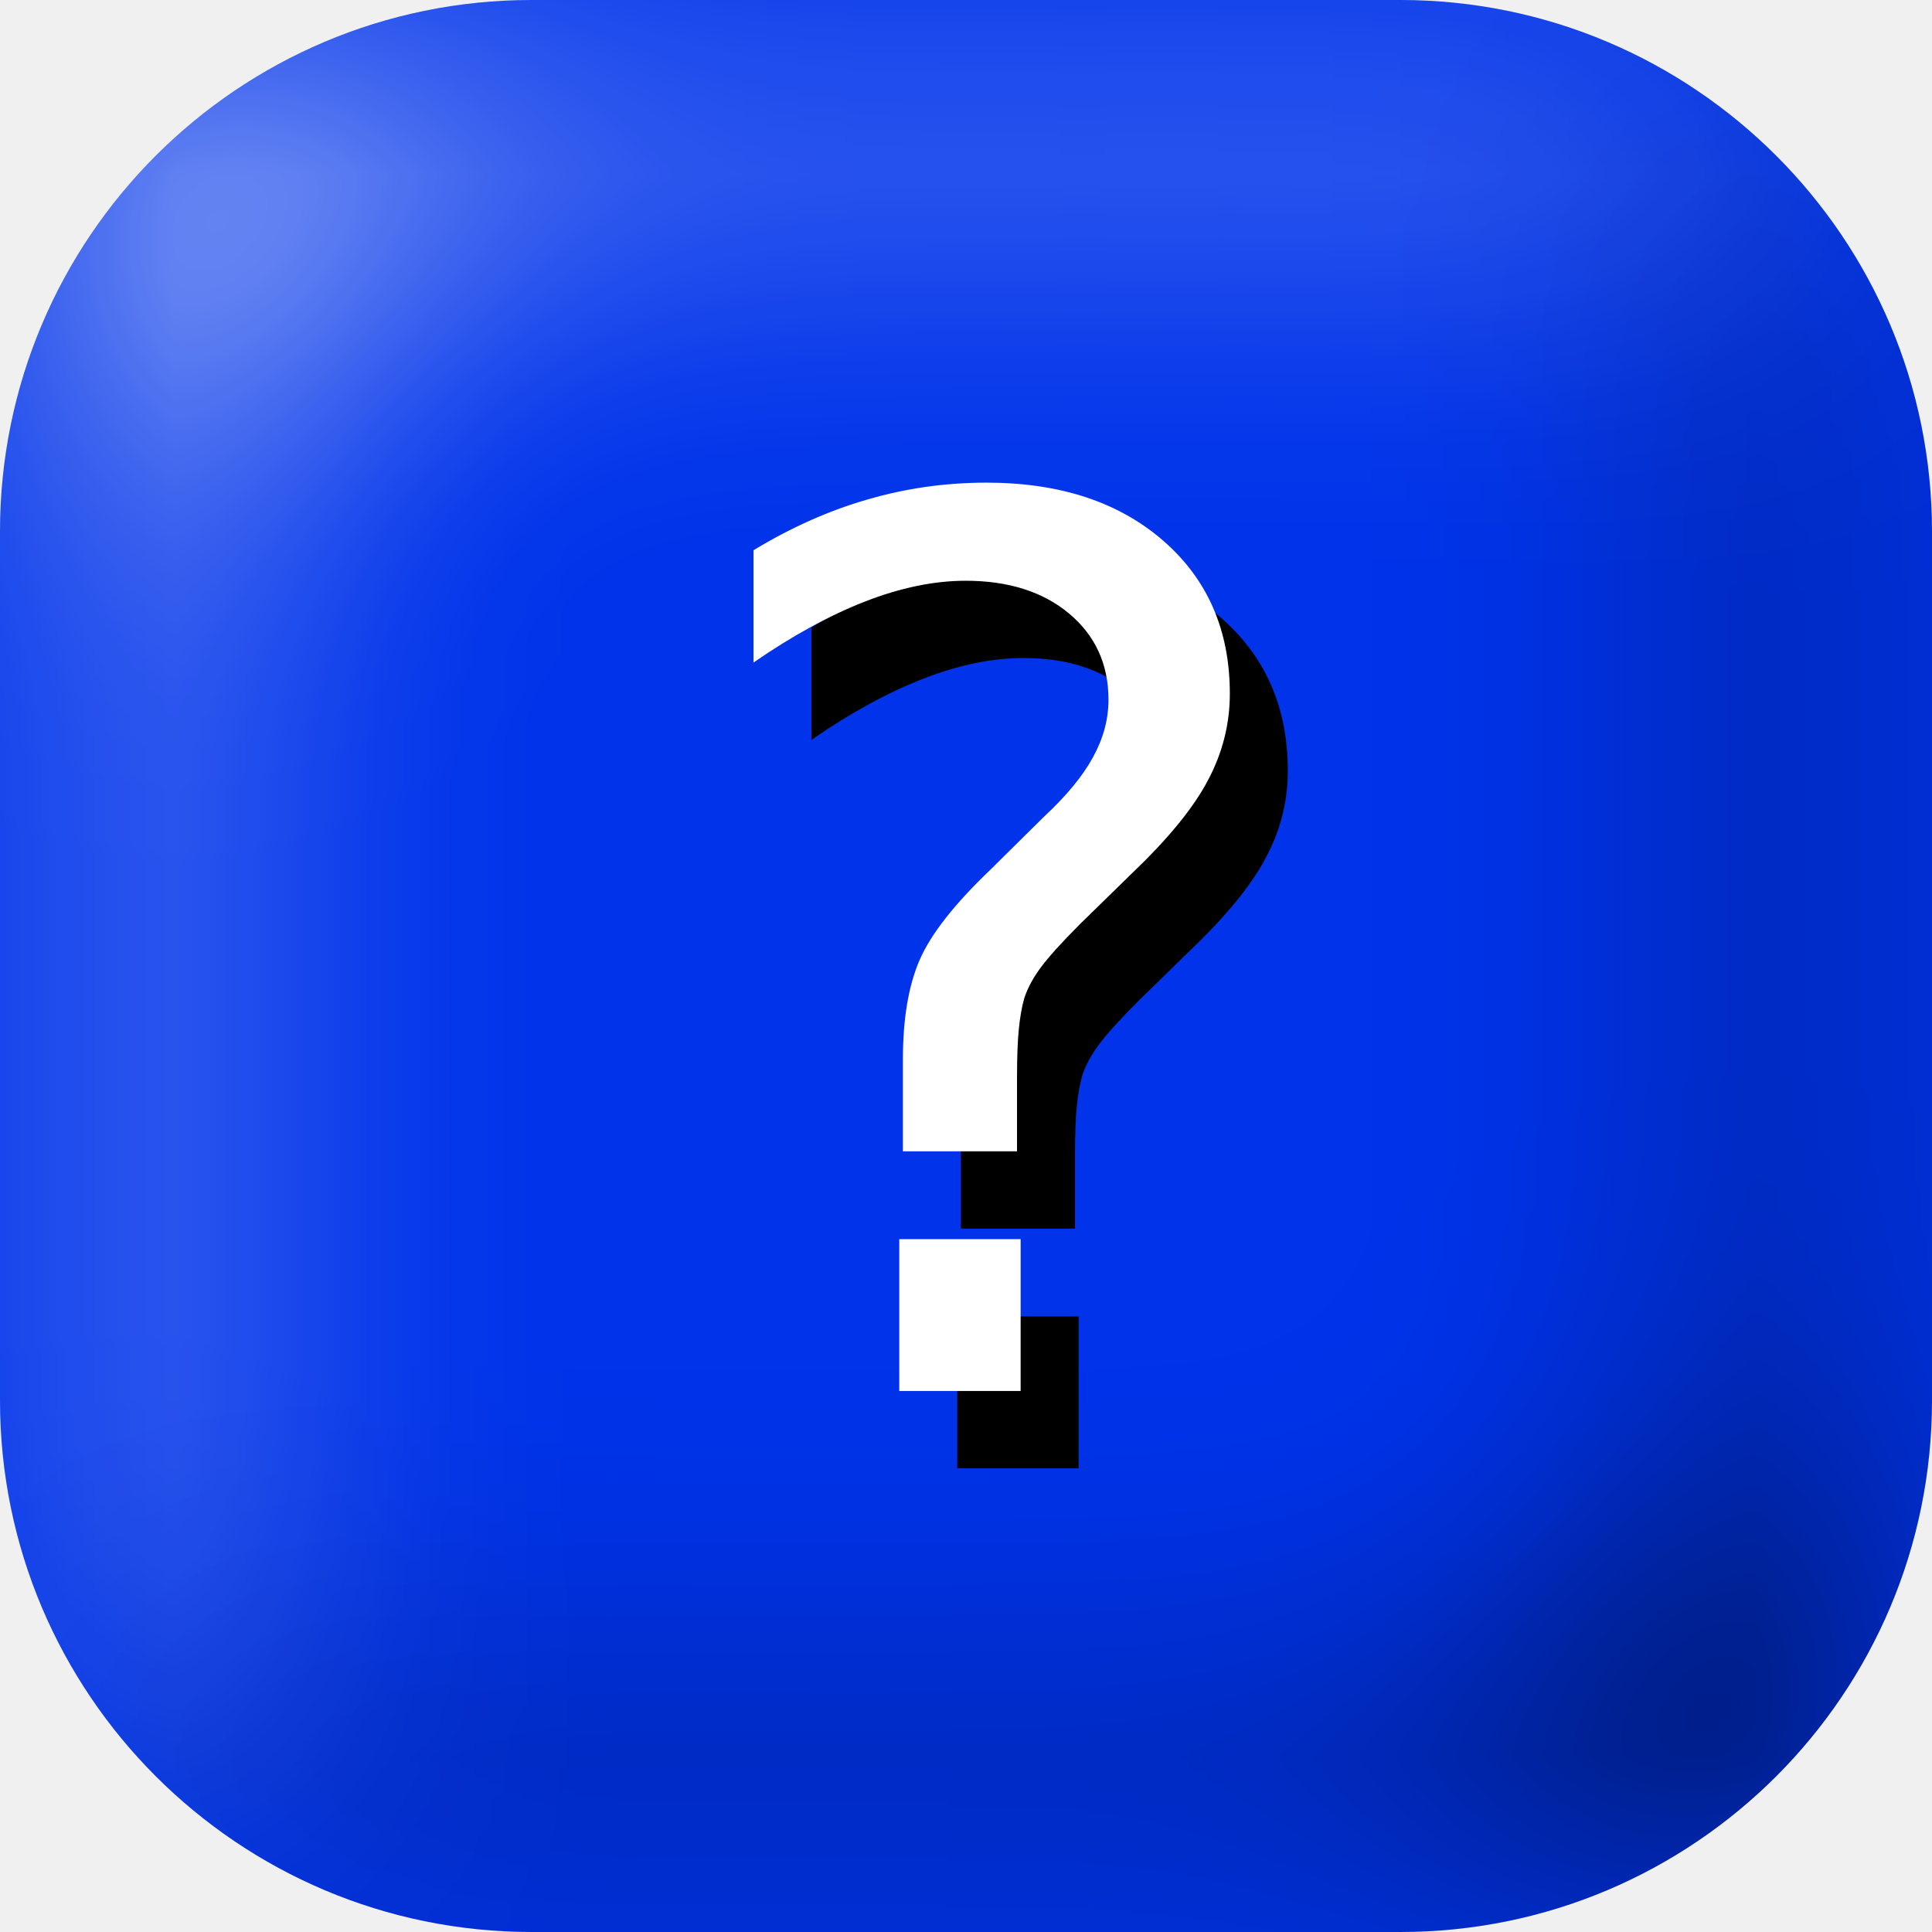
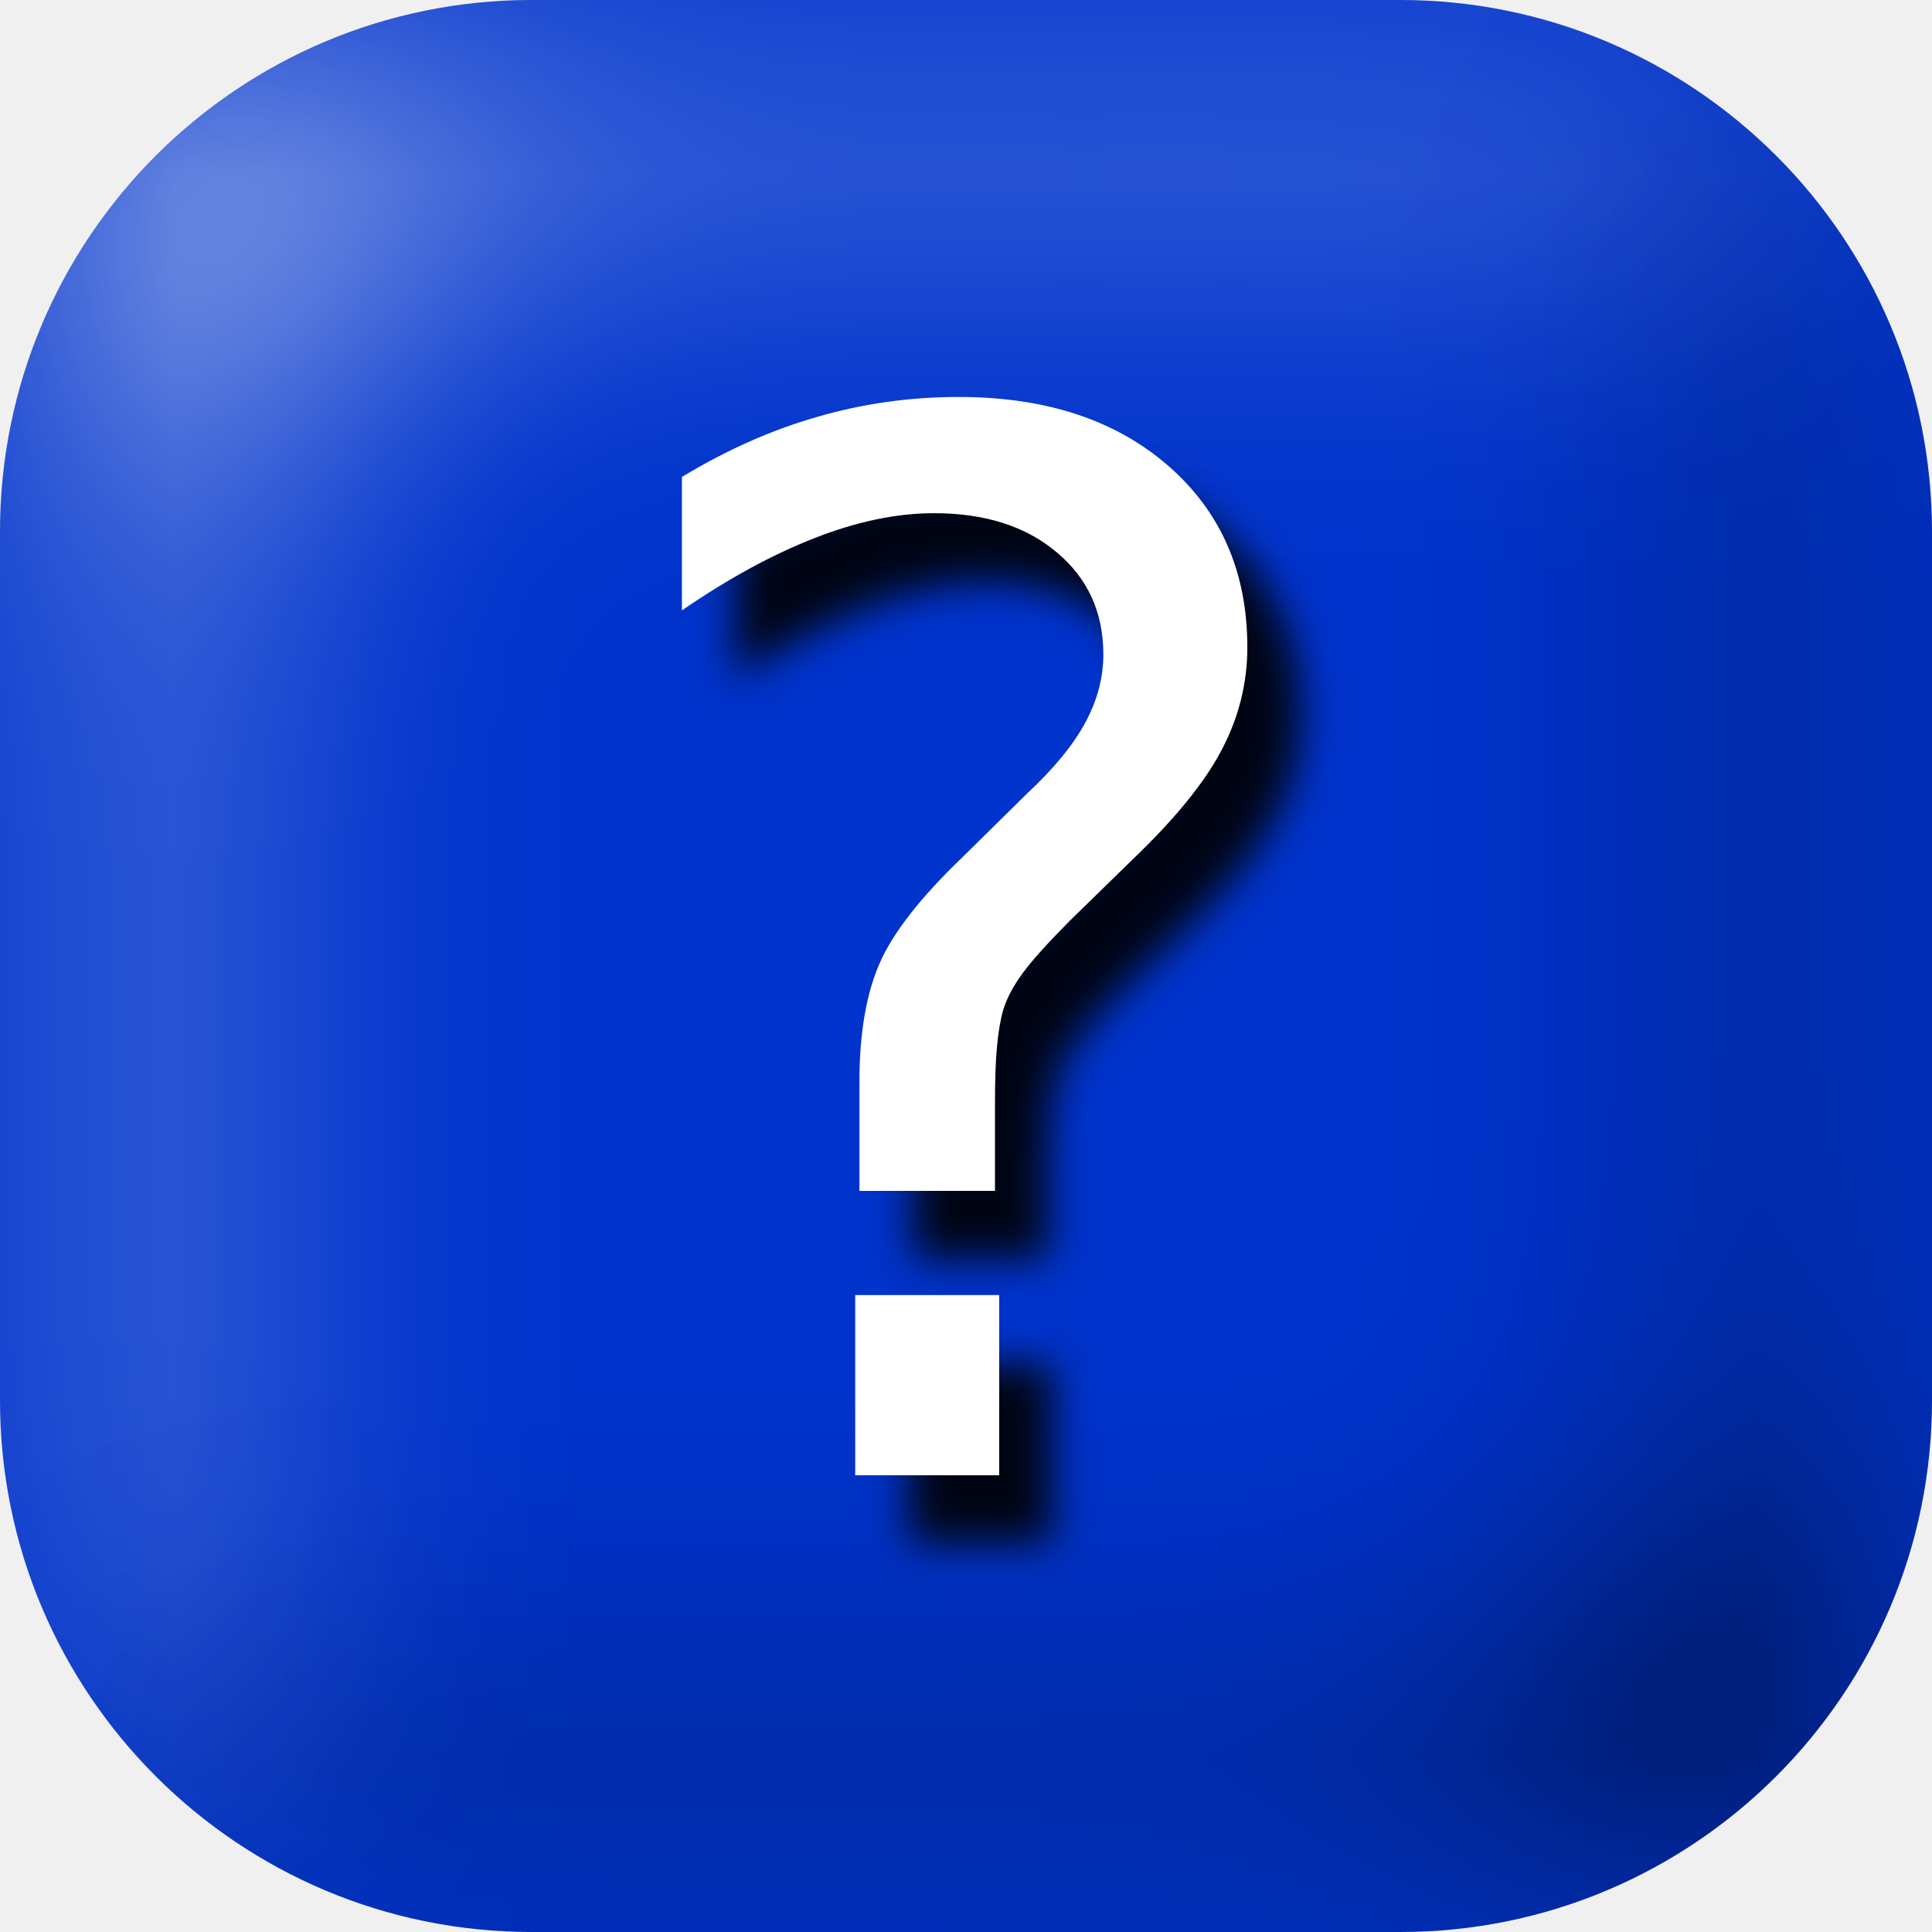
- <svg xmlns="http://www.w3.org/2000/svg" xmlns:xlink="http://www.w3.org/1999/xlink" width="100" height="100" id="svg2" version="1.0">
+ <svg xmlns="http://www.w3.org/2000/svg" xmlns:xlink="http://www.w3.org/1999/xlink" width="100" height="100" id="svg2" version="1.0" style="display:inline">
  <defs id="defs4">
+     <linearGradient id="linearGradient4970">
+       <stop style="stop-color:#000000;stop-opacity:1;" offset="0" id="stop4972" />
+       <stop style="stop-color:#ffffff;stop-opacity:1;" offset="1" id="stop4974" />
+     </linearGradient>
+     <linearGradient id="linearGradient4954">
+       <stop style="stop-color:#000000;stop-opacity:1;" offset="0" id="stop4956" />
+       <stop style="stop-color:#000000;stop-opacity:0;" offset="1" id="stop4958" />
+     </linearGradient>
+     <linearGradient xlink:href="#linearGradient11752" id="linearGradient4150" gradientUnits="userSpaceOnUse" gradientTransform="matrix(0.162812,0,0,8.816209e-2,335.1478,1659.094)" x1="-2236.843" y1="-7407.168" x2="-2447.673" y2="-7407.168" />
+     <linearGradient id="linearGradient11752">
+       <stop id="stop11753" offset="0" style="stop-color:#ffe426;stop-opacity:1;" />
+       <stop id="stop11754" offset="1" style="stop-color:#faee89;stop-opacity:1;" />
+     </linearGradient>
+     <linearGradient id="linearGradient12377">
+       <stop id="stop12378" offset="0" style="stop-color:#ffffff;stop-opacity:1;" />
+       <stop id="stop12379" offset="1" style="stop-color:#c8c8c8;stop-opacity:1;" />
+     </linearGradient>
+     <linearGradient id="linearGradient14252">
+       <stop id="stop14253" offset="0" style="stop-color:#000000;stop-opacity:1;" />
+       <stop id="stop14254" offset="1" style="stop-color:#303030;stop-opacity:1;" />
+     </linearGradient>
    <linearGradient id="linearGradient3333">
      <stop style="stop-color:#000000;stop-opacity:1;" offset="0" id="stop3335" />
      <stop style="stop-color:#0033ea;stop-opacity:0;" offset="1" id="stop3337" />
    </linearGradient>
    <linearGradient id="linearGradient3323">
      <stop style="stop-color:#fffbff;stop-opacity:1;" offset="0" id="stop3325" />
      <stop style="stop-color:#f3f7f9;stop-opacity:0;" offset="1" id="stop3327" />
    </linearGradient>
    <linearGradient id="linearGradient3313">
      <stop style="stop-color:#fdffff;stop-opacity:0.645;" offset="0" id="stop3315" />
      <stop style="stop-color:#ffffff;stop-opacity:0;" offset="1" id="stop3317" />
    </linearGradient>
    <linearGradient id="linearGradient3303">
      <stop style="stop-color:#ffffff;stop-opacity:0.512;" offset="0" id="stop3305" />
      <stop style="stop-color:#ffffff;stop-opacity:0;" offset="1" id="stop3307" />
    </linearGradient>
    <linearGradient id="linearGradient3291">
      <stop style="stop-color:#000000;stop-opacity:1;" offset="0" id="stop3293" />
      <stop style="stop-color:#000000;stop-opacity:0;" offset="1" id="stop3295" />
    </linearGradient>
    <linearGradient xlink:href="#linearGradient3303" id="linearGradient3329" x1="194.128" y1="357.675" x2="194.128" y2="320.937" gradientUnits="userSpaceOnUse" gradientTransform="translate(-0.8349641,-0.8349603)" />
    <linearGradient xlink:href="#linearGradient3333" id="linearGradient3339" x1="202.06" y1="269.17" x2="205.4" y2="450.356" gradientUnits="userSpaceOnUse" gradientTransform="translate(-2.8253874e-6,2.6789494e-8)" />
    <filter id="filter3949" x="-0.24" width="1.48" y="-0.24" height="1.48">
      <feGaussianBlur stdDeviation="9.63" id="feGaussianBlur3951" />
    </filter>
    <filter id="filter3953" x="-0.24" width="1.48" y="-0.24" height="1.48">
      <feGaussianBlur stdDeviation="9.63" id="feGaussianBlur3955" />
    </filter>
    <clipPath clipPathUnits="userSpaceOnUse" id="clipPath3388">
      <rect style="opacity:1;fill:#ffffff;fill-opacity:1;stroke:#000000;stroke-width:0;stroke-linecap:butt;stroke-linejoin:miter;stroke-miterlimit:2;stroke-dasharray:none;stroke-opacity:1;display:inline" id="rect3390" width="100" height="100" x="0" y="952.362" ry="27.524" rx="27.524" />
    </clipPath>
+     <linearGradient xlink:href="#linearGradient4970" id="linearGradient4976" x1="-26.143" y1="1002.47" x2="-63.662" y2="1002.969" gradientUnits="userSpaceOnUse" gradientTransform="matrix(0.6128427,0,0,0.6128427,-66.10651,381.1683)" />
+     <linearGradient xlink:href="#linearGradient11752" id="linearGradient5018" gradientUnits="userSpaceOnUse" gradientTransform="matrix(9.9778145e-2,0,0,5.4029493e-2,139.2864,1397.932)" x1="-2236.843" y1="-7407.168" x2="-2447.673" y2="-7407.168" />
+     <clipPath clipPathUnits="userSpaceOnUse" id="clipPath3215">
+       <rect style="fill:#ffffff;fill-opacity:1;stroke:#000000;stroke-width:0;stroke-linecap:butt;stroke-linejoin:miter;stroke-miterlimit:2;stroke-dasharray:none;stroke-opacity:1;display:inline" id="rect3217" width="100" height="100" x="0" y="952.362" ry="27.524" rx="27.524" />
+     </clipPath>
    <clipPath id="clipPath2426" clipPathUnits="userSpaceOnUse">
      <rect rx="27.524" ry="27.524" y="952.362" x="0" height="100" width="100" id="rect2428" style="fill:#ffffff;fill-opacity:1;stroke:#000000;stroke-width:0;stroke-linecap:butt;stroke-linejoin:miter;stroke-miterlimit:2;stroke-dasharray:none;stroke-opacity:1;display:inline" />
    </clipPath>
-     <clipPath id="clipPath2579" clipPathUnits="userSpaceOnUse">
-       <rect rx="27.524" ry="27.524" y="952.362" x="0" height="100" width="100" id="rect2581" style="opacity:1;fill:#ffffff;fill-opacity:1;stroke:#000000;stroke-width:0;stroke-linecap:butt;stroke-linejoin:miter;stroke-miterlimit:2;stroke-dasharray:none;stroke-opacity:1;display:inline" />
-     </clipPath>
-     <linearGradient gradientTransform="translate(-2.8253874e-6,2.6789494e-8)" gradientUnits="userSpaceOnUse" y2="450.356" x2="205.4" y1="269.17" x1="202.06" id="linearGradient2567" xlink:href="#linearGradient3333" />
-     <linearGradient gradientTransform="translate(-0.8349641,-0.8349603)" gradientUnits="userSpaceOnUse" y2="320.937" x2="194.128" y1="357.675" x1="194.128" id="linearGradient2565" xlink:href="#linearGradient3303" />
+     <clipPath id="clipPath2605" clipPathUnits="userSpaceOnUse">
+       <rect rx="27.524" ry="27.524" y="952.362" x="0" height="100" width="100" id="rect2607" style="opacity:1;fill:#ffffff;fill-opacity:1;stroke:#000000;stroke-width:0;stroke-linecap:butt;stroke-linejoin:miter;stroke-miterlimit:2;stroke-dasharray:none;stroke-opacity:1;display:inline" />
+     </clipPath>
+     <linearGradient gradientTransform="translate(-2.8253874e-6,2.6789494e-8)" gradientUnits="userSpaceOnUse" y2="450.356" x2="205.4" y1="269.17" x1="202.06" id="linearGradient2593" xlink:href="#linearGradient3333" />
+     <linearGradient gradientTransform="translate(-0.8349641,-0.8349603)" gradientUnits="userSpaceOnUse" y2="320.937" x2="194.128" y1="357.675" x1="194.128" id="linearGradient2591" xlink:href="#linearGradient3303" />
+     <linearGradient id="linearGradient2583">
+       <stop id="stop2585" offset="0" style="stop-color:#000000;stop-opacity:1;" />
+       <stop id="stop2587" offset="1" style="stop-color:#000000;stop-opacity:0;" />
+     </linearGradient>
+     <linearGradient id="linearGradient2577">
+       <stop id="stop2579" offset="0" style="stop-color:#ffffff;stop-opacity:0.512;" />
+       <stop id="stop2581" offset="1" style="stop-color:#ffffff;stop-opacity:0;" />
+     </linearGradient>
+     <linearGradient id="linearGradient2571">
+       <stop id="stop2573" offset="0" style="stop-color:#fdffff;stop-opacity:0.645;" />
+       <stop id="stop2575" offset="1" style="stop-color:#ffffff;stop-opacity:0;" />
+     </linearGradient>
+     <linearGradient id="linearGradient2565">
+       <stop id="stop2567" offset="0" style="stop-color:#fffbff;stop-opacity:1;" />
+       <stop id="stop2569" offset="1" style="stop-color:#f3f7f9;stop-opacity:0;" />
+     </linearGradient>
+     <linearGradient id="linearGradient2559">
+       <stop id="stop2561" offset="0" style="stop-color:#000000;stop-opacity:1;" />
+       <stop id="stop2563" offset="1" style="stop-color:#0033ea;stop-opacity:0;" />
+     </linearGradient>
+     <clipPath id="clipPath3228" clipPathUnits="userSpaceOnUse">
+       <rect rx="27.524" ry="27.524" y="952.362" x="0" height="100" width="100" id="rect3230" style="fill:#0033cc;fill-opacity:1;stroke:#000000;stroke-width:0;stroke-linecap:butt;stroke-linejoin:miter;stroke-miterlimit:2;stroke-dasharray:none;stroke-opacity:1;display:inline" />
+     </clipPath>
+     <clipPath id="clipPath3224" clipPathUnits="userSpaceOnUse">
+       <rect rx="27.524" ry="27.524" y="952.362" x="0" height="100" width="100" id="rect3226" style="fill:#0033cc;fill-opacity:1;stroke:#000000;stroke-width:0;stroke-linecap:butt;stroke-linejoin:miter;stroke-miterlimit:2;stroke-dasharray:none;stroke-opacity:1;display:inline" />
+     </clipPath>
+     <clipPath id="clipPath2642" clipPathUnits="userSpaceOnUse">
+       <rect rx="27.524" ry="27.524" y="952.362" x="0" height="100" width="100" id="rect2644" style="fill:#ffffff;fill-opacity:1;stroke:#000000;stroke-width:0;stroke-linecap:butt;stroke-linejoin:miter;stroke-miterlimit:2;stroke-dasharray:none;stroke-opacity:1;display:inline" />
+     </clipPath>
+     <clipPath id="clipPath2638" clipPathUnits="userSpaceOnUse">
+       <rect rx="27.524" ry="27.524" y="952.362" x="0" height="100" width="100" id="rect2640" style="opacity:1;fill:#ffffff;fill-opacity:1;stroke:#000000;stroke-width:0;stroke-linecap:butt;stroke-linejoin:miter;stroke-miterlimit:2;stroke-dasharray:none;stroke-opacity:1;display:inline" />
+     </clipPath>
+     <linearGradient gradientTransform="translate(-2.8253874e-6,2.6789494e-8)" gradientUnits="userSpaceOnUse" y2="450.356" x2="205.4" y1="269.17" x1="202.06" id="linearGradient2626" xlink:href="#linearGradient3333" />
+     <linearGradient gradientTransform="translate(-0.8349641,-0.8349603)" gradientUnits="userSpaceOnUse" y2="320.937" x2="194.128" y1="357.675" x1="194.128" id="linearGradient2624" xlink:href="#linearGradient3303" />
+     <linearGradient id="linearGradient2616">
+       <stop id="stop2618" offset="0" style="stop-color:#000000;stop-opacity:1;" />
+       <stop id="stop2620" offset="1" style="stop-color:#000000;stop-opacity:0;" />
+     </linearGradient>
+     <linearGradient id="linearGradient2610">
+       <stop id="stop2612" offset="0" style="stop-color:#ffffff;stop-opacity:0.512;" />
+       <stop id="stop2614" offset="1" style="stop-color:#ffffff;stop-opacity:0;" />
+     </linearGradient>
+     <linearGradient id="linearGradient2604">
+       <stop id="stop2606" offset="0" style="stop-color:#fdffff;stop-opacity:0.645;" />
+       <stop id="stop2608" offset="1" style="stop-color:#ffffff;stop-opacity:0;" />
+     </linearGradient>
+     <linearGradient id="linearGradient2598">
+       <stop id="stop2600" offset="0" style="stop-color:#fffbff;stop-opacity:1;" />
+       <stop id="stop2602" offset="1" style="stop-color:#f3f7f9;stop-opacity:0;" />
+     </linearGradient>
+     <linearGradient id="linearGradient2592">
+       <stop id="stop2594" offset="0" style="stop-color:#000000;stop-opacity:1;" />
+       <stop id="stop2596" offset="1" style="stop-color:#0033ea;stop-opacity:0;" />
+     </linearGradient>
+     <linearGradient xlink:href="#linearGradient12377" id="linearGradient2533" gradientUnits="userSpaceOnUse" gradientTransform="matrix(0.4624044,0,0,0.5731231,1650.832,2978.184)" x1="388.03" y1="182.574" x2="403.194" y2="181.03" />
+     <linearGradient xlink:href="#linearGradient12377" id="linearGradient2537" gradientUnits="userSpaceOnUse" gradientTransform="matrix(0.4624044,0,0,0.5731231,1617.19,2977.208)" x1="386.073" y1="185.662" x2="400.748" y2="184.89" />
+     <linearGradient xlink:href="#linearGradient11752" id="linearGradient2547" gradientUnits="userSpaceOnUse" gradientTransform="matrix(0.162812,0,0,8.8162094e-2,335.1479,1659.094)" x1="-1686.597" y1="-7241.067" x2="-1978.897" y2="-7238.217" />
+     <linearGradient xlink:href="#linearGradient4970" id="linearGradient2554" gradientUnits="userSpaceOnUse" gradientTransform="translate(-2.2015839e-6,4.61854e-6)" x1="69.249" y1="1012.961" x2="-66.424" y2="1012.961" />
+     <filter id="filter3374">
+       <feGaussianBlur stdDeviation="1.019" id="feGaussianBlur3376" />
+     </filter>
+     <clipPath id="clipPath3556" clipPathUnits="userSpaceOnUse">
+       <rect rx="27.524" ry="27.524" y="952.362" x="0" height="100" width="100" id="rect3558" style="fill:#0033cc;fill-opacity:1;stroke:#000000;stroke-width:0;stroke-linecap:butt;stroke-linejoin:miter;stroke-miterlimit:2;stroke-dasharray:none;stroke-opacity:1;display:inline" />
+     </clipPath>
+     <clipPath id="clipPath3552" clipPathUnits="userSpaceOnUse">
+       <rect rx="27.524" ry="27.524" y="952.362" x="0" height="100" width="100" id="rect3554" style="fill:#0033cc;fill-opacity:1;stroke:#000000;stroke-width:0;stroke-linecap:butt;stroke-linejoin:miter;stroke-miterlimit:2;stroke-dasharray:none;stroke-opacity:1;display:inline" />
+     </clipPath>
+     <clipPath id="clipPath3548" clipPathUnits="userSpaceOnUse">
+       <rect rx="27.524" ry="27.524" y="952.362" x="0" height="100" width="100" id="rect3550" style="fill:#ffffff;fill-opacity:1;stroke:#000000;stroke-width:0;stroke-linecap:butt;stroke-linejoin:miter;stroke-miterlimit:2;stroke-dasharray:none;stroke-opacity:1;display:inline" />
+     </clipPath>
+     <clipPath id="clipPath3544" clipPathUnits="userSpaceOnUse">
+       <rect rx="27.524" ry="27.524" y="952.362" x="0" height="100" width="100" id="rect3546" style="opacity:1;fill:#ffffff;fill-opacity:1;stroke:#000000;stroke-width:0;stroke-linecap:butt;stroke-linejoin:miter;stroke-miterlimit:2;stroke-dasharray:none;stroke-opacity:1;display:inline" />
+     </clipPath>
+     <linearGradient gradientTransform="translate(-2.8253874e-6,2.6789494e-8)" gradientUnits="userSpaceOnUse" y2="450.356" x2="205.4" y1="269.17" x1="202.06" id="linearGradient3532" xlink:href="#linearGradient3333" />
+     <linearGradient gradientTransform="translate(-0.8349641,-0.8349603)" gradientUnits="userSpaceOnUse" y2="320.937" x2="194.128" y1="357.675" x1="194.128" id="linearGradient3530" xlink:href="#linearGradient3303" />
+     <linearGradient id="linearGradient3522">
+       <stop id="stop3524" offset="0" style="stop-color:#000000;stop-opacity:1;" />
+       <stop id="stop3526" offset="1" style="stop-color:#000000;stop-opacity:0;" />
+     </linearGradient>
+     <linearGradient id="linearGradient3516">
+       <stop id="stop3518" offset="0" style="stop-color:#ffffff;stop-opacity:0.512;" />
+       <stop id="stop3520" offset="1" style="stop-color:#ffffff;stop-opacity:0;" />
+     </linearGradient>
+     <linearGradient id="linearGradient3510">
+       <stop id="stop3512" offset="0" style="stop-color:#fdffff;stop-opacity:0.645;" />
+       <stop id="stop3514" offset="1" style="stop-color:#ffffff;stop-opacity:0;" />
+     </linearGradient>
+     <linearGradient id="linearGradient3504">
+       <stop id="stop3506" offset="0" style="stop-color:#fffbff;stop-opacity:1;" />
+       <stop id="stop3508" offset="1" style="stop-color:#f3f7f9;stop-opacity:0;" />
+     </linearGradient>
+     <linearGradient id="linearGradient3498">
+       <stop id="stop3500" offset="0" style="stop-color:#000000;stop-opacity:1;" />
+       <stop id="stop3502" offset="1" style="stop-color:#0033ea;stop-opacity:0;" />
+     </linearGradient>
+     <linearGradient xlink:href="#linearGradient4954" id="linearGradient3569" gradientUnits="userSpaceOnUse" gradientTransform="matrix(0.5147957,0,0,0.5147957,-157.4242,64.20345)" x1="985.67" y1="290.779" x2="853.919" y2="293.526" />
+     <linearGradient xlink:href="#linearGradient4954" id="linearGradient3571" gradientUnits="userSpaceOnUse" gradientTransform="matrix(0.5147957,0,0,0.5147957,-187.2164,63.97364)" x1="1032.963" y1="291.953" x2="784.284" y2="293.825" />
+     <filter id="filter3605">
+       <feGaussianBlur stdDeviation="0.444" id="feGaussianBlur3607" />
+     </filter>
+     <filter id="filter3618">
+       <feGaussianBlur stdDeviation="0.42" id="feGaussianBlur3620" />
+     </filter>
+     <linearGradient xlink:href="#linearGradient4954" id="linearGradient3626" gradientUnits="userSpaceOnUse" gradientTransform="matrix(0.5147957,0,0,0.5147957,-159.9676,69.29034)" x1="992.185" y1="285.378" x2="825.922" y2="285.378" />
+     <linearGradient xlink:href="#linearGradient4954" id="linearGradient3628" gradientUnits="userSpaceOnUse" gradientTransform="matrix(0.5147957,0,0,0.5147957,-189.7598,69.06054)" x1="1050.057" y1="285.825" x2="784.284" y2="285.825" />
+     <linearGradient xlink:href="#linearGradient4954" id="linearGradient3902" gradientUnits="userSpaceOnUse" gradientTransform="matrix(0.5147957,0,0,0.5147957,-172.9426,70.36551)" x1="1020.683" y1="284.937" x2="825.922" y2="285.378" />
+     <linearGradient xlink:href="#linearGradient4954" id="linearGradient3904" gradientUnits="userSpaceOnUse" gradientTransform="matrix(0.5147957,0,0,0.5147957,-202.7348,70.13571)" x1="1078.555" y1="285.383" x2="784.284" y2="285.825" />
+     <filter id="filter3910">
+       <feGaussianBlur stdDeviation="0.415" id="feGaussianBlur3912" />
+     </filter>
+     <linearGradient xlink:href="#linearGradient4954" id="linearGradient3927" gradientUnits="userSpaceOnUse" gradientTransform="matrix(0.5147957,0,0,0.5147957,-175.6618,63.795)" x1="1030.906" y1="299.347" x2="825.922" y2="299.347" />
+     <linearGradient xlink:href="#linearGradient4954" id="linearGradient3929" gradientUnits="userSpaceOnUse" gradientTransform="matrix(0.5147957,0,0,0.5147957,-205.454,63.5652)" x1="1088.777" y1="299.793" x2="792.518" y2="299.793" />
+     <filter id="filter3939">
+       <feGaussianBlur stdDeviation="0.447" id="feGaussianBlur3941" />
+     </filter>
+     <linearGradient id="linearGradient2558">
+       <stop style="stop-color:#000000;stop-opacity:1;" offset="0" id="stop2560" />
+       <stop style="stop-color:#0033ea;stop-opacity:0;" offset="1" id="stop2562" />
+     </linearGradient>
+     <linearGradient id="linearGradient2564">
+       <stop style="stop-color:#fffbff;stop-opacity:1;" offset="0" id="stop2566" />
+       <stop style="stop-color:#f3f7f9;stop-opacity:0;" offset="1" id="stop2568" />
+     </linearGradient>
+     <linearGradient id="linearGradient2570">
+       <stop style="stop-color:#fdffff;stop-opacity:0.645;" offset="0" id="stop2572" />
+       <stop style="stop-color:#ffffff;stop-opacity:0;" offset="1" id="stop2574" />
+     </linearGradient>
+     <linearGradient id="linearGradient2576">
+       <stop style="stop-color:#ffffff;stop-opacity:0.512;" offset="0" id="stop2578" />
+       <stop style="stop-color:#ffffff;stop-opacity:0;" offset="1" id="stop2580" />
+     </linearGradient>
+     <linearGradient id="linearGradient2582">
+       <stop style="stop-color:#000000;stop-opacity:1;" offset="0" id="stop2584" />
+       <stop style="stop-color:#000000;stop-opacity:0;" offset="1" id="stop2586" />
+     </linearGradient>
+     <linearGradient xlink:href="#linearGradient3303" id="linearGradient2590" x1="194.128" y1="357.675" x2="194.128" y2="320.937" gradientUnits="userSpaceOnUse" gradientTransform="translate(-0.8349641,-0.8349603)" />
+     <linearGradient xlink:href="#linearGradient3333" id="linearGradient4273" x1="202.06" y1="269.17" x2="205.4" y2="450.356" gradientUnits="userSpaceOnUse" gradientTransform="translate(-2.8253874e-6,2.6789494e-8)" />
+     <clipPath clipPathUnits="userSpaceOnUse" id="clipPath2604">
+       <rect style="opacity:1;fill:#ffffff;fill-opacity:1;stroke:#000000;stroke-width:0;stroke-linecap:butt;stroke-linejoin:miter;stroke-miterlimit:2;stroke-dasharray:none;stroke-opacity:1;display:inline" id="rect2606" width="100" height="100" x="0" y="952.362" ry="27.524" rx="27.524" />
+     </clipPath>
+     <clipPath clipPathUnits="userSpaceOnUse" id="clipPath2608">
+       <rect style="fill:#ffffff;fill-opacity:1;stroke:#000000;stroke-width:0;stroke-linecap:butt;stroke-linejoin:miter;stroke-miterlimit:2;stroke-dasharray:none;stroke-opacity:1;display:inline" id="rect2610" width="100" height="100" x="0" y="952.362" ry="27.524" rx="27.524" />
+     </clipPath>
+     <clipPath clipPathUnits="userSpaceOnUse" id="clipPath4264">
+       <rect style="fill:#0033cc;fill-opacity:1;stroke:#000000;stroke-width:0;stroke-linecap:butt;stroke-linejoin:miter;stroke-miterlimit:2;stroke-dasharray:none;stroke-opacity:1;display:inline" id="rect4266" width="100" height="100" x="0" y="952.362" ry="27.524" rx="27.524" />
+     </clipPath>
+     <clipPath clipPathUnits="userSpaceOnUse" id="clipPath4260">
+       <rect style="fill:#0033cc;fill-opacity:1;stroke:#000000;stroke-width:0;stroke-linecap:butt;stroke-linejoin:miter;stroke-miterlimit:2;stroke-dasharray:none;stroke-opacity:1;display:inline" id="rect4262" width="100" height="100" x="0" y="952.362" ry="27.524" rx="27.524" />
+     </clipPath>
+     <linearGradient id="linearGradient4256">
+       <stop style="stop-color:#000000;stop-opacity:1;" offset="0" id="stop2535" />
+       <stop style="stop-color:#0033ea;stop-opacity:0;" offset="1" id="stop2537" />
+     </linearGradient>
+     <linearGradient id="linearGradient2539">
+       <stop style="stop-color:#fffbff;stop-opacity:1;" offset="0" id="stop2541" />
+       <stop style="stop-color:#f3f7f9;stop-opacity:0;" offset="1" id="stop2543" />
+     </linearGradient>
+     <linearGradient id="linearGradient2545">
+       <stop style="stop-color:#fdffff;stop-opacity:0.645;" offset="0" id="stop2547" />
+       <stop style="stop-color:#ffffff;stop-opacity:0;" offset="1" id="stop2549" />
+     </linearGradient>
+     <linearGradient id="linearGradient2551">
+       <stop style="stop-color:#ffffff;stop-opacity:0.512;" offset="0" id="stop2553" />
+       <stop style="stop-color:#ffffff;stop-opacity:0;" offset="1" id="stop2555" />
+     </linearGradient>
    <linearGradient id="linearGradient2557">
-       <stop id="stop2559" offset="0" style="stop-color:#000000;stop-opacity:1;" />
-       <stop id="stop2561" offset="1" style="stop-color:#000000;stop-opacity:0;" />
-     </linearGradient>
-     <linearGradient id="linearGradient2551">
-       <stop id="stop2553" offset="0" style="stop-color:#ffffff;stop-opacity:0.512;" />
-       <stop id="stop2555" offset="1" style="stop-color:#ffffff;stop-opacity:0;" />
-     </linearGradient>
-     <linearGradient id="linearGradient2545">
-       <stop id="stop2547" offset="0" style="stop-color:#fdffff;stop-opacity:0.645;" />
-       <stop id="stop2549" offset="1" style="stop-color:#ffffff;stop-opacity:0;" />
-     </linearGradient>
-     <linearGradient id="linearGradient2539">
-       <stop id="stop2541" offset="0" style="stop-color:#fffbff;stop-opacity:1;" />
-       <stop id="stop2543" offset="1" style="stop-color:#f3f7f9;stop-opacity:0;" />
-     </linearGradient>
-     <linearGradient id="linearGradient2533">
-       <stop id="stop2535" offset="0" style="stop-color:#000000;stop-opacity:1;" />
-       <stop id="stop2537" offset="1" style="stop-color:#0033ea;stop-opacity:0;" />
-     </linearGradient>
+       <stop style="stop-color:#000000;stop-opacity:1;" offset="0" id="stop2559" />
+       <stop style="stop-color:#000000;stop-opacity:0;" offset="1" id="stop4245" />
+     </linearGradient>
+     <linearGradient xlink:href="#linearGradient3303" id="linearGradient4240" x1="194.128" y1="357.675" x2="194.128" y2="320.937" gradientUnits="userSpaceOnUse" gradientTransform="translate(-0.8349641,-0.8349603)" />
+     <linearGradient xlink:href="#linearGradient3333" id="linearGradient2567" x1="202.06" y1="269.17" x2="205.4" y2="450.356" gradientUnits="userSpaceOnUse" gradientTransform="translate(-2.8253874e-6,2.6789494e-8)" />
+     <clipPath clipPathUnits="userSpaceOnUse" id="clipPath2579">
+       <rect style="opacity:1;fill:#ffffff;fill-opacity:1;stroke:#000000;stroke-width:0;stroke-linecap:butt;stroke-linejoin:miter;stroke-miterlimit:2;stroke-dasharray:none;stroke-opacity:1;display:inline" id="rect2581" width="100" height="100" x="0" y="952.362" ry="27.524" rx="27.524" />
+     </clipPath>
+     <clipPath clipPathUnits="userSpaceOnUse" id="clipPath4232">
+       <rect style="fill:#ffffff;fill-opacity:1;stroke:#000000;stroke-width:0;stroke-linecap:butt;stroke-linejoin:miter;stroke-miterlimit:2;stroke-dasharray:none;stroke-opacity:1;display:inline" id="rect4234" width="100" height="100" x="0" y="952.362" ry="27.524" rx="27.524" />
+     </clipPath>
+     <clipPath id="clipPath4228" clipPathUnits="userSpaceOnUse">
+       <rect rx="27.524" ry="27.524" y="952.362" x="0" height="100" width="100" id="rect4230" style="opacity:1;fill:#ffffff;fill-opacity:1;stroke:#000000;stroke-width:0;stroke-linecap:butt;stroke-linejoin:miter;stroke-miterlimit:2;stroke-dasharray:none;stroke-opacity:1;display:inline" />
+     </clipPath>
+     <linearGradient gradientTransform="translate(-2.8253874e-6,2.6789494e-8)" gradientUnits="userSpaceOnUse" y2="450.356" x2="205.4" y1="269.17" x1="202.06" id="linearGradient4216" xlink:href="#linearGradient3333" />
+     <linearGradient gradientTransform="translate(-0.8349641,-0.8349603)" gradientUnits="userSpaceOnUse" y2="320.937" x2="194.128" y1="357.675" x1="194.128" id="linearGradient4214" xlink:href="#linearGradient3303" />
+     <linearGradient id="linearGradient4206">
+       <stop id="stop4208" offset="0" style="stop-color:#000000;stop-opacity:1;" />
+       <stop id="stop4210" offset="1" style="stop-color:#000000;stop-opacity:0;" />
+     </linearGradient>
+     <linearGradient id="linearGradient4200">
+       <stop id="stop4202" offset="0" style="stop-color:#ffffff;stop-opacity:0.512;" />
+       <stop id="stop4204" offset="1" style="stop-color:#ffffff;stop-opacity:0;" />
+     </linearGradient>
+     <linearGradient id="linearGradient4194">
+       <stop id="stop4196" offset="0" style="stop-color:#fdffff;stop-opacity:0.645;" />
+       <stop id="stop4198" offset="1" style="stop-color:#ffffff;stop-opacity:0;" />
+     </linearGradient>
+     <linearGradient id="linearGradient4188">
+       <stop id="stop4190" offset="0" style="stop-color:#fffbff;stop-opacity:1;" />
+       <stop id="stop4192" offset="1" style="stop-color:#f3f7f9;stop-opacity:0;" />
+     </linearGradient>
+     <linearGradient id="linearGradient4182">
+       <stop id="stop4184" offset="0" style="stop-color:#000000;stop-opacity:1;" />
+       <stop id="stop4186" offset="1" style="stop-color:#0033ea;stop-opacity:0;" />
+     </linearGradient>
+     <filter id="filter4317">
+       <feGaussianBlur stdDeviation="1.064" id="feGaussianBlur4319" />
+     </filter>
  </defs>
-   <g id="layer1" transform="translate(0,-952.3622)" style="display:inline">
-     <g id="g2585" transform="translate(0,952.3622)">
-       <g style="display:inline" transform="translate(0,-952.3622)" id="g2587">
-         <g clip-path="url(#clipPath2426)" id="g2421">
-           <rect style="fill:#0033ea;fill-opacity:1;stroke:#000000;stroke-width:0;stroke-linecap:butt;stroke-linejoin:miter;stroke-miterlimit:2;stroke-dasharray:none;stroke-opacity:1" id="rect3861" width="100" height="100" x="0" y="952.362" ry="27.524" rx="27.524" />
-           <path style="opacity:0.9;fill:#ffffff;fill-opacity:1;stroke:#000000;stroke-width:0;stroke-linecap:butt;stroke-linejoin:miter;stroke-miterlimit:2;stroke-dasharray:none;stroke-opacity:1;filter:url(#filter3953)" d="M 23.531,948.081 C 8.283,948.081 -4,960.332 -4,975.581 L -4,1020.55 C -4,1030.76 1.504,1039.61 9.719,1044.362 C 7.363,1040.302 6,1035.601 6,1030.55 L 6,985.581 C 6,970.332 18.283,958.081 33.531,958.081 L 78.469,958.081 C 83.515,958.081 88.255,959.417 92.312,961.768 C 87.558,953.564 78.671,948.081 68.469,948.081 L 23.531,948.081 z" id="rect3855" />
-           <path style="opacity:0.9;fill:#000000;fill-opacity:1;fill-rule:nonzero;stroke:#000000;stroke-width:0;stroke-linecap:butt;stroke-linejoin:miter;stroke-miterlimit:2;stroke-dasharray:none;stroke-opacity:1;filter:url(#filter3949)" d="M 90.294,960.05 C 92.645,964.107 93.981,968.816 93.981,973.862 L 93.981,1018.831 C 93.981,1034.08 81.699,1046.362 66.45,1046.362 L 21.512,1046.362 C 16.474,1046.362 11.754,1044.988 7.7,1042.643 C 12.456,1050.841 21.315,1056.362 31.512,1056.362 L 76.45,1056.362 C 91.699,1056.362 103.981,1044.08 103.981,1028.831 L 103.981,983.862 C 103.981,973.659 98.499,964.804 90.294,960.05 z" id="rect3575" />
-         </g>
+   <g id="layer2" style="display:inline">
+     <g style="display:inline" transform="translate(0,-952.3622)" id="g3560">
+       <g id="g3232">
+         <rect style="fill:#0033cc;fill-opacity:1;stroke:#000000;stroke-width:0;stroke-linecap:butt;stroke-linejoin:miter;stroke-miterlimit:2;stroke-dasharray:none;stroke-opacity:1" id="rect3861" width="100" height="100" x="0" y="952.362" ry="27.524" rx="27.524" />
+         <path style="opacity:0.9;fill:#ffffff;fill-opacity:1;stroke:#000000;stroke-width:0;stroke-linecap:butt;stroke-linejoin:miter;stroke-miterlimit:2;stroke-dasharray:none;stroke-opacity:1;filter:url(#filter3953)" d="M 23.531,948.081 C 8.283,948.081 -4,960.332 -4,975.581 L -4,1020.55 C -4,1030.76 1.504,1039.61 9.719,1044.362 C 7.363,1040.302 6,1035.601 6,1030.55 L 6,985.581 C 6,970.332 18.283,958.081 33.531,958.081 L 78.469,958.081 C 83.515,958.081 88.255,959.417 92.312,961.768 C 87.558,953.564 78.671,948.081 68.469,948.081 L 23.531,948.081 z" id="rect3855" clip-path="url(#clipPath3228)" />
+         <path style="opacity:0.9;fill:#000000;fill-opacity:1;fill-rule:nonzero;stroke:#000000;stroke-width:0;stroke-linecap:butt;stroke-linejoin:miter;stroke-miterlimit:2;stroke-dasharray:none;stroke-opacity:1;filter:url(#filter3949)" d="M 90.294,960.05 C 92.645,964.107 93.981,968.816 93.981,973.862 L 93.981,1018.831 C 93.981,1034.08 81.699,1046.362 66.45,1046.362 L 21.512,1046.362 C 16.474,1046.362 11.754,1044.988 7.7,1042.643 C 12.456,1050.841 21.315,1056.362 31.512,1056.362 L 76.45,1056.362 C 91.699,1056.362 103.981,1044.08 103.981,1028.831 L 103.981,983.862 C 103.981,973.659 98.499,964.804 90.294,960.05 z" id="rect3575" clip-path="url(#clipPath3224)" />
      </g>
-       <g style="display:inline" id="g2593" />
    </g>
-     <text xml:space="preserve" style="font-size:36.95px;font-style:normal;font-weight:normal;fill:#000000;fill-opacity:1;stroke:none;stroke-width:1px;stroke-linecap:butt;stroke-linejoin:miter;stroke-opacity:1;font-family:Bitstream Vera Sans" x="37.453" y="1028.362" id="text5680">
-       <tspan id="tspan5682" x="37.453" y="1028.362" style="font-size:63.342px;fill:#000000">?</tspan>
+   </g>
+   <g id="layer7" style="display:inline">
+     <text xml:space="preserve" style="font-size:43.87px;font-style:normal;font-weight:normal;opacity:0.9;fill:#000000;fill-opacity:1;stroke:none;stroke-width:1px;stroke-linecap:butt;stroke-linejoin:miter;stroke-opacity:1;display:inline;filter:url(#filter4317);font-family:Bitstream Vera Sans" x="32.657" y="79.894" id="text4313">
+       <tspan id="tspan4315" x="32.657" y="79.894" style="font-size:75.206px;fill:#000000;fill-opacity:1">?</tspan>
    </text>
-     <text xml:space="preserve" style="font-size:36.95px;font-style:normal;font-weight:normal;fill:#ffffff;fill-opacity:1;stroke:none;stroke-width:1px;stroke-linecap:butt;stroke-linejoin:miter;stroke-opacity:1;font-family:Bitstream Vera Sans" x="34.453" y="1024.362" id="text4999">
-       <tspan id="tspan5001" x="34.453" y="1024.362" style="font-size:63.342px;fill:#ffffff">?</tspan>
+     <text xml:space="preserve" style="font-size:43.87px;font-style:normal;font-weight:normal;fill:#ffffff;fill-opacity:1;stroke:none;stroke-width:1px;stroke-linecap:butt;stroke-linejoin:miter;stroke-opacity:1;font-family:Bitstream Vera Sans" x="29.907" y="76.36" id="text4999">
+       <tspan id="tspan5001" x="29.907" y="76.36" style="font-size:75.206px;fill:#ffffff">?</tspan>
    </text>
  </g>
-   <g id="layer2" style="display:inline" />
</svg>
